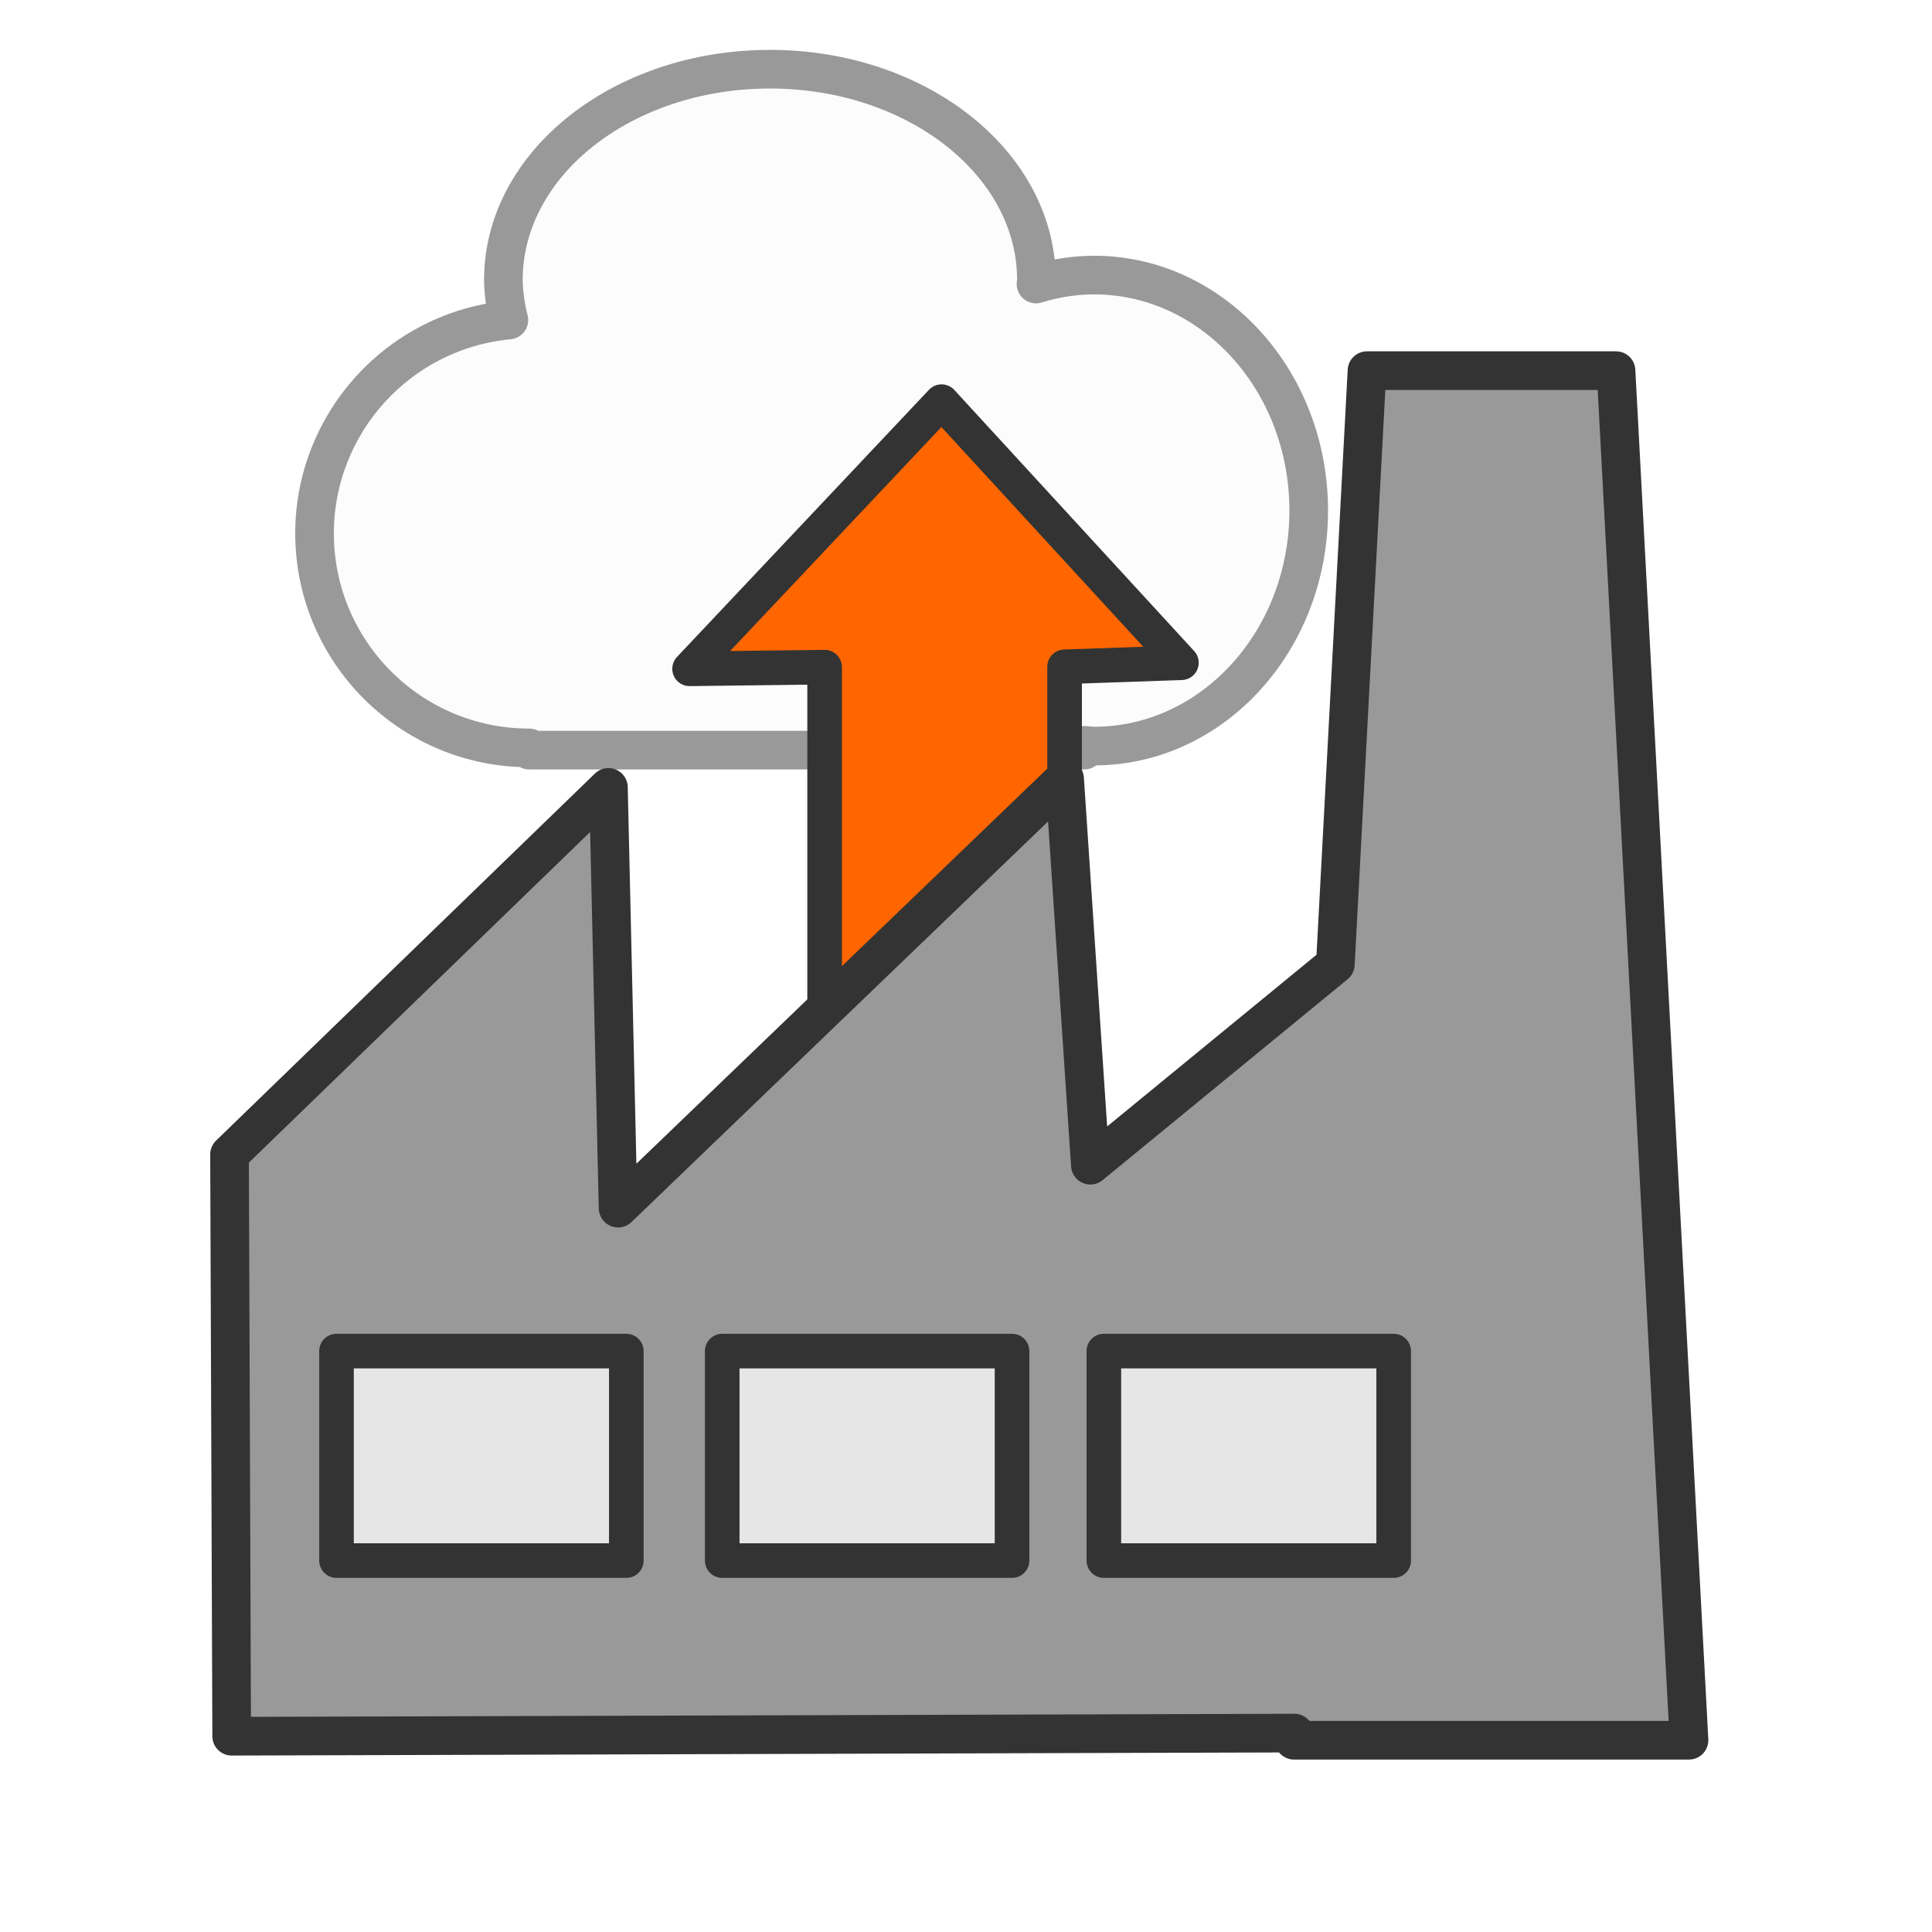
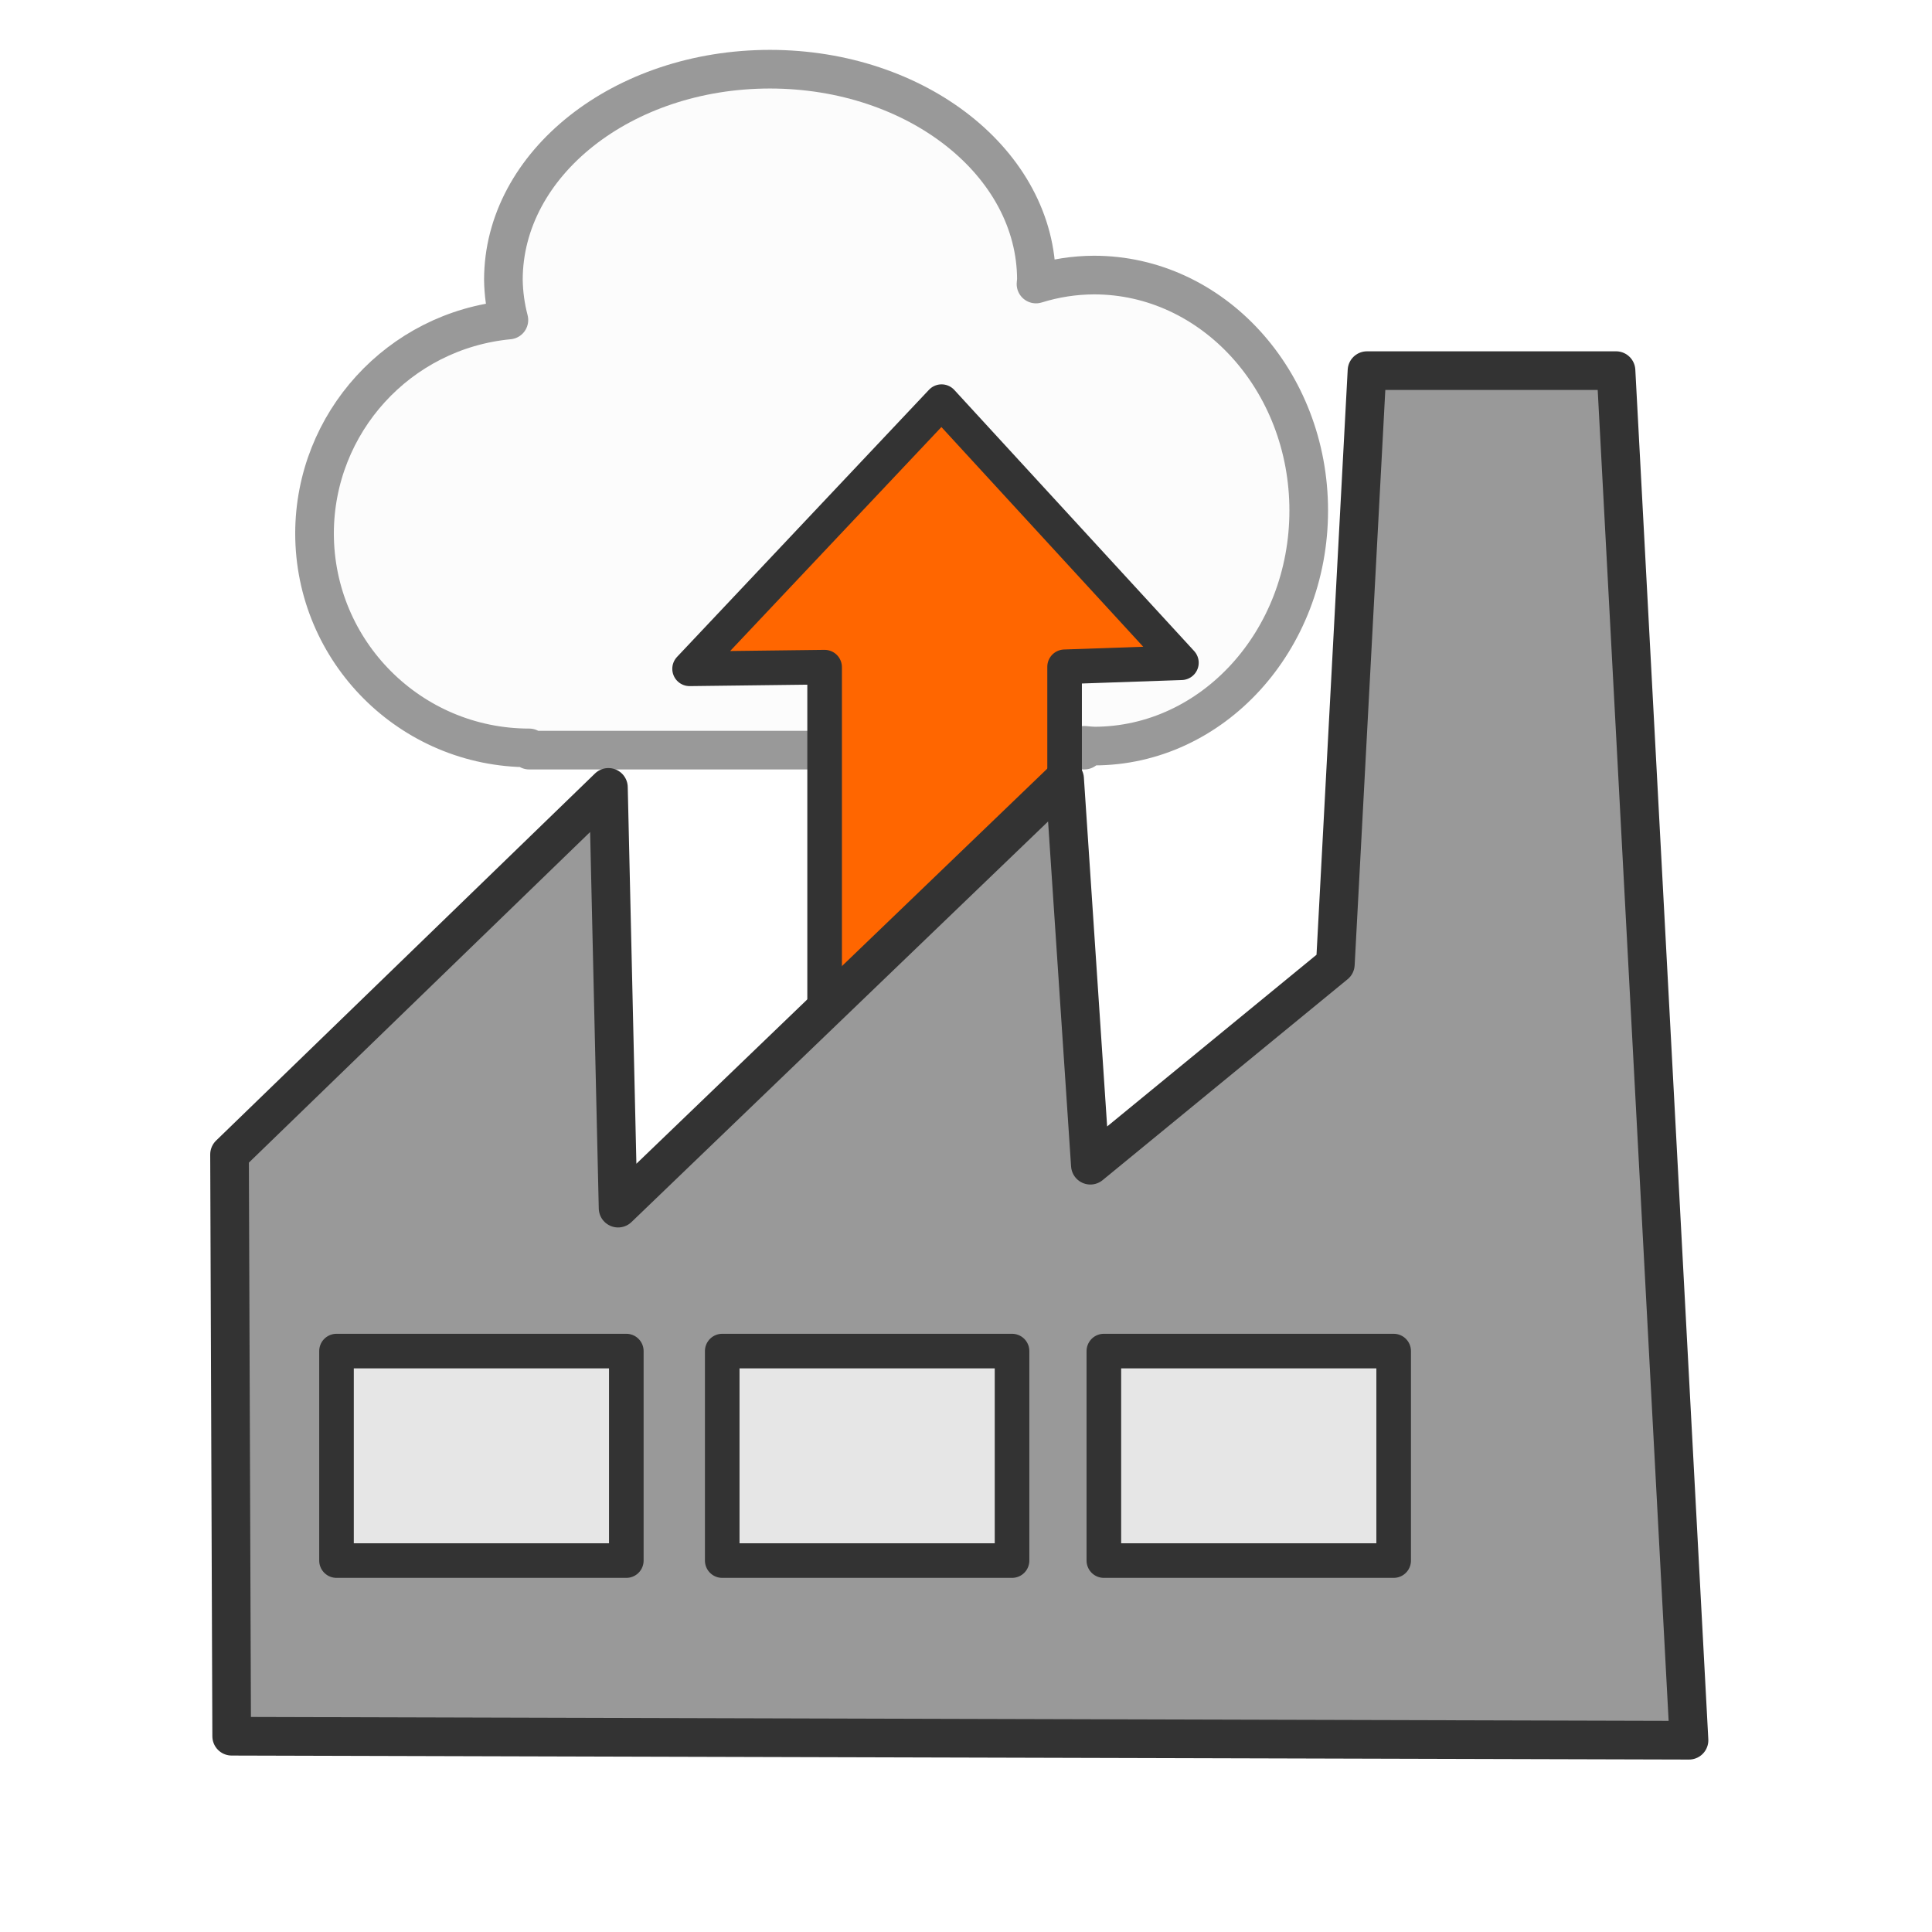
<svg xmlns="http://www.w3.org/2000/svg" width="200mm" height="200mm" viewBox="0 0 200 200" version="1.1" id="svg1" xml:space="preserve">
  <defs id="defs1" />
  <g id="layer1">
    <path id="path3" style="opacity:0.5;fill:#f9f9f9;fill-opacity:1;stroke:#333333;stroke-width:4;stroke-linecap:round;stroke-linejoin:round;stroke-dasharray:none;stroke-opacity:1" d="m 79.7,7.163 a 27.589,21.811 0 0 0 -27.589,21.811 27.589,21.811 0 0 0 0.569,4.153 22.223,22.223 0 0 0 -20.12,22.072 22.223,22.223 0 0 0 22.223,22.223 v 0.231 H 112.248 V 77.155 a 22.223,24.38 0 0 0 1.008,0.079 22.223,24.38 0 0 0 22.223,-24.38 22.223,24.38 0 0 0 -22.223,-24.38 22.223,24.38 0 0 0 -6.01,0.928 27.589,21.811 0 0 0 0.043,-0.429 A 27.589,21.811 0 0 0 79.7,7.163 Z" />
    <path id="rect1" style="fill:#ff6600;fill-opacity:1;stroke:#333333;stroke-width:3.582;stroke-linecap:round;stroke-linejoin:round;stroke-dasharray:none;stroke-opacity:1" d="M 97.471,41.579 71.386,69.235 85.364,69.064 V 109.678 H 110.207 v -40.652 0 l 12.092,-0.419 z" />
-     <path id="path2" style="fill:#999999;fill-opacity:1;stroke:#333333;stroke-width:4;stroke-linecap:round;stroke-linejoin:round;stroke-dasharray:none;stroke-opacity:1" d="m 141.511,38.368 -3.275,61.455 -25.362,20.799 -2.667,-40.001 -46.223,44.445 -1,-43.557 -39.223,38.001 0.222,60.224 110.012,-0.325 -0.04,0.739 h 40.891 L 167.29,38.368 Z" />
+     <path id="path2" style="fill:#999999;fill-opacity:1;stroke:#333333;stroke-width:4;stroke-linecap:round;stroke-linejoin:round;stroke-dasharray:none;stroke-opacity:1" d="m 141.511,38.368 -3.275,61.455 -25.362,20.799 -2.667,-40.001 -46.223,44.445 -1,-43.557 -39.223,38.001 0.222,60.224 150.863,0.415 -7.556,-141.782 z" />
    <rect style="fill:#e6e6e6;fill-opacity:1;stroke:#333333;stroke-width:3.582;stroke-linecap:round;stroke-linejoin:round;stroke-dasharray:none;stroke-opacity:1" id="rect2" width="30.001" height="21.686" x="34.835" y="139.864" />
    <rect style="fill:#e6e6e6;fill-opacity:1;stroke:#333333;stroke-width:3.582;stroke-linecap:round;stroke-linejoin:round;stroke-dasharray:none;stroke-opacity:1" id="rect2-5" width="30.001" height="21.686" x="74.765" y="139.864" />
    <rect style="fill:#e6e6e6;fill-opacity:1;stroke:#333333;stroke-width:3.582;stroke-linecap:round;stroke-linejoin:round;stroke-dasharray:none;stroke-opacity:1" id="rect2-5-5" width="30.001" height="21.686" x="114.271" y="139.864" />
  </g>
</svg>
